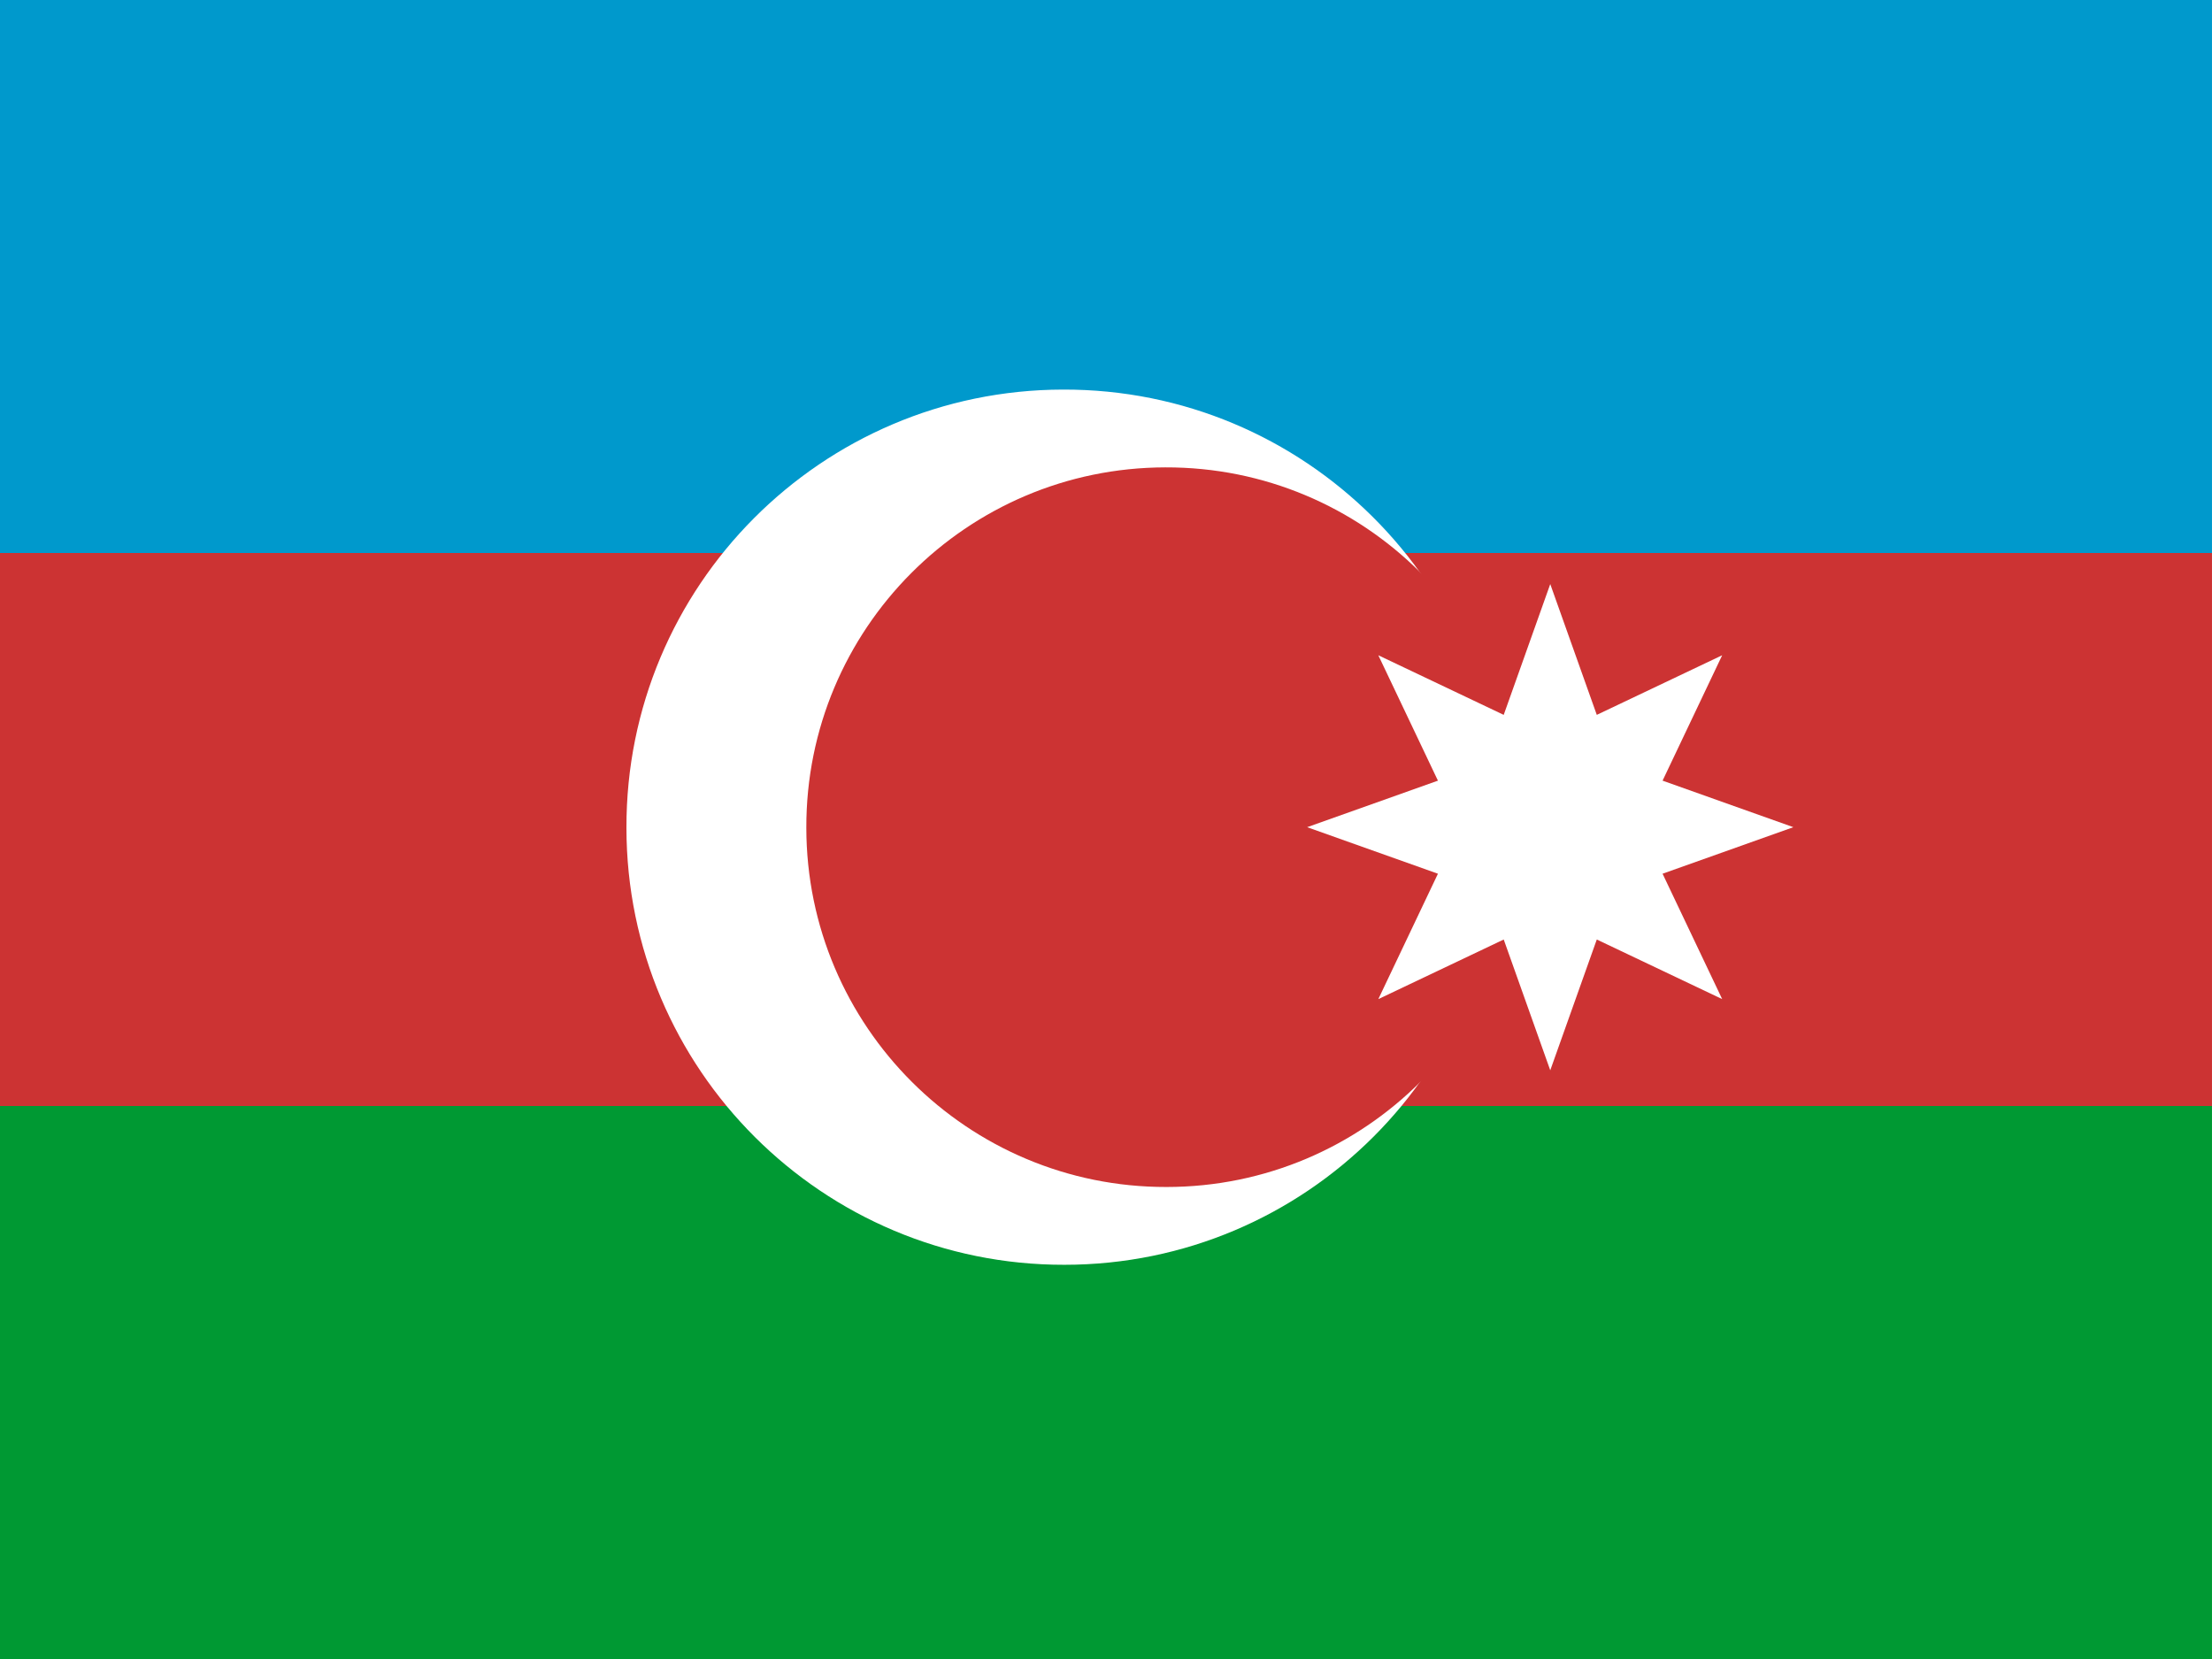
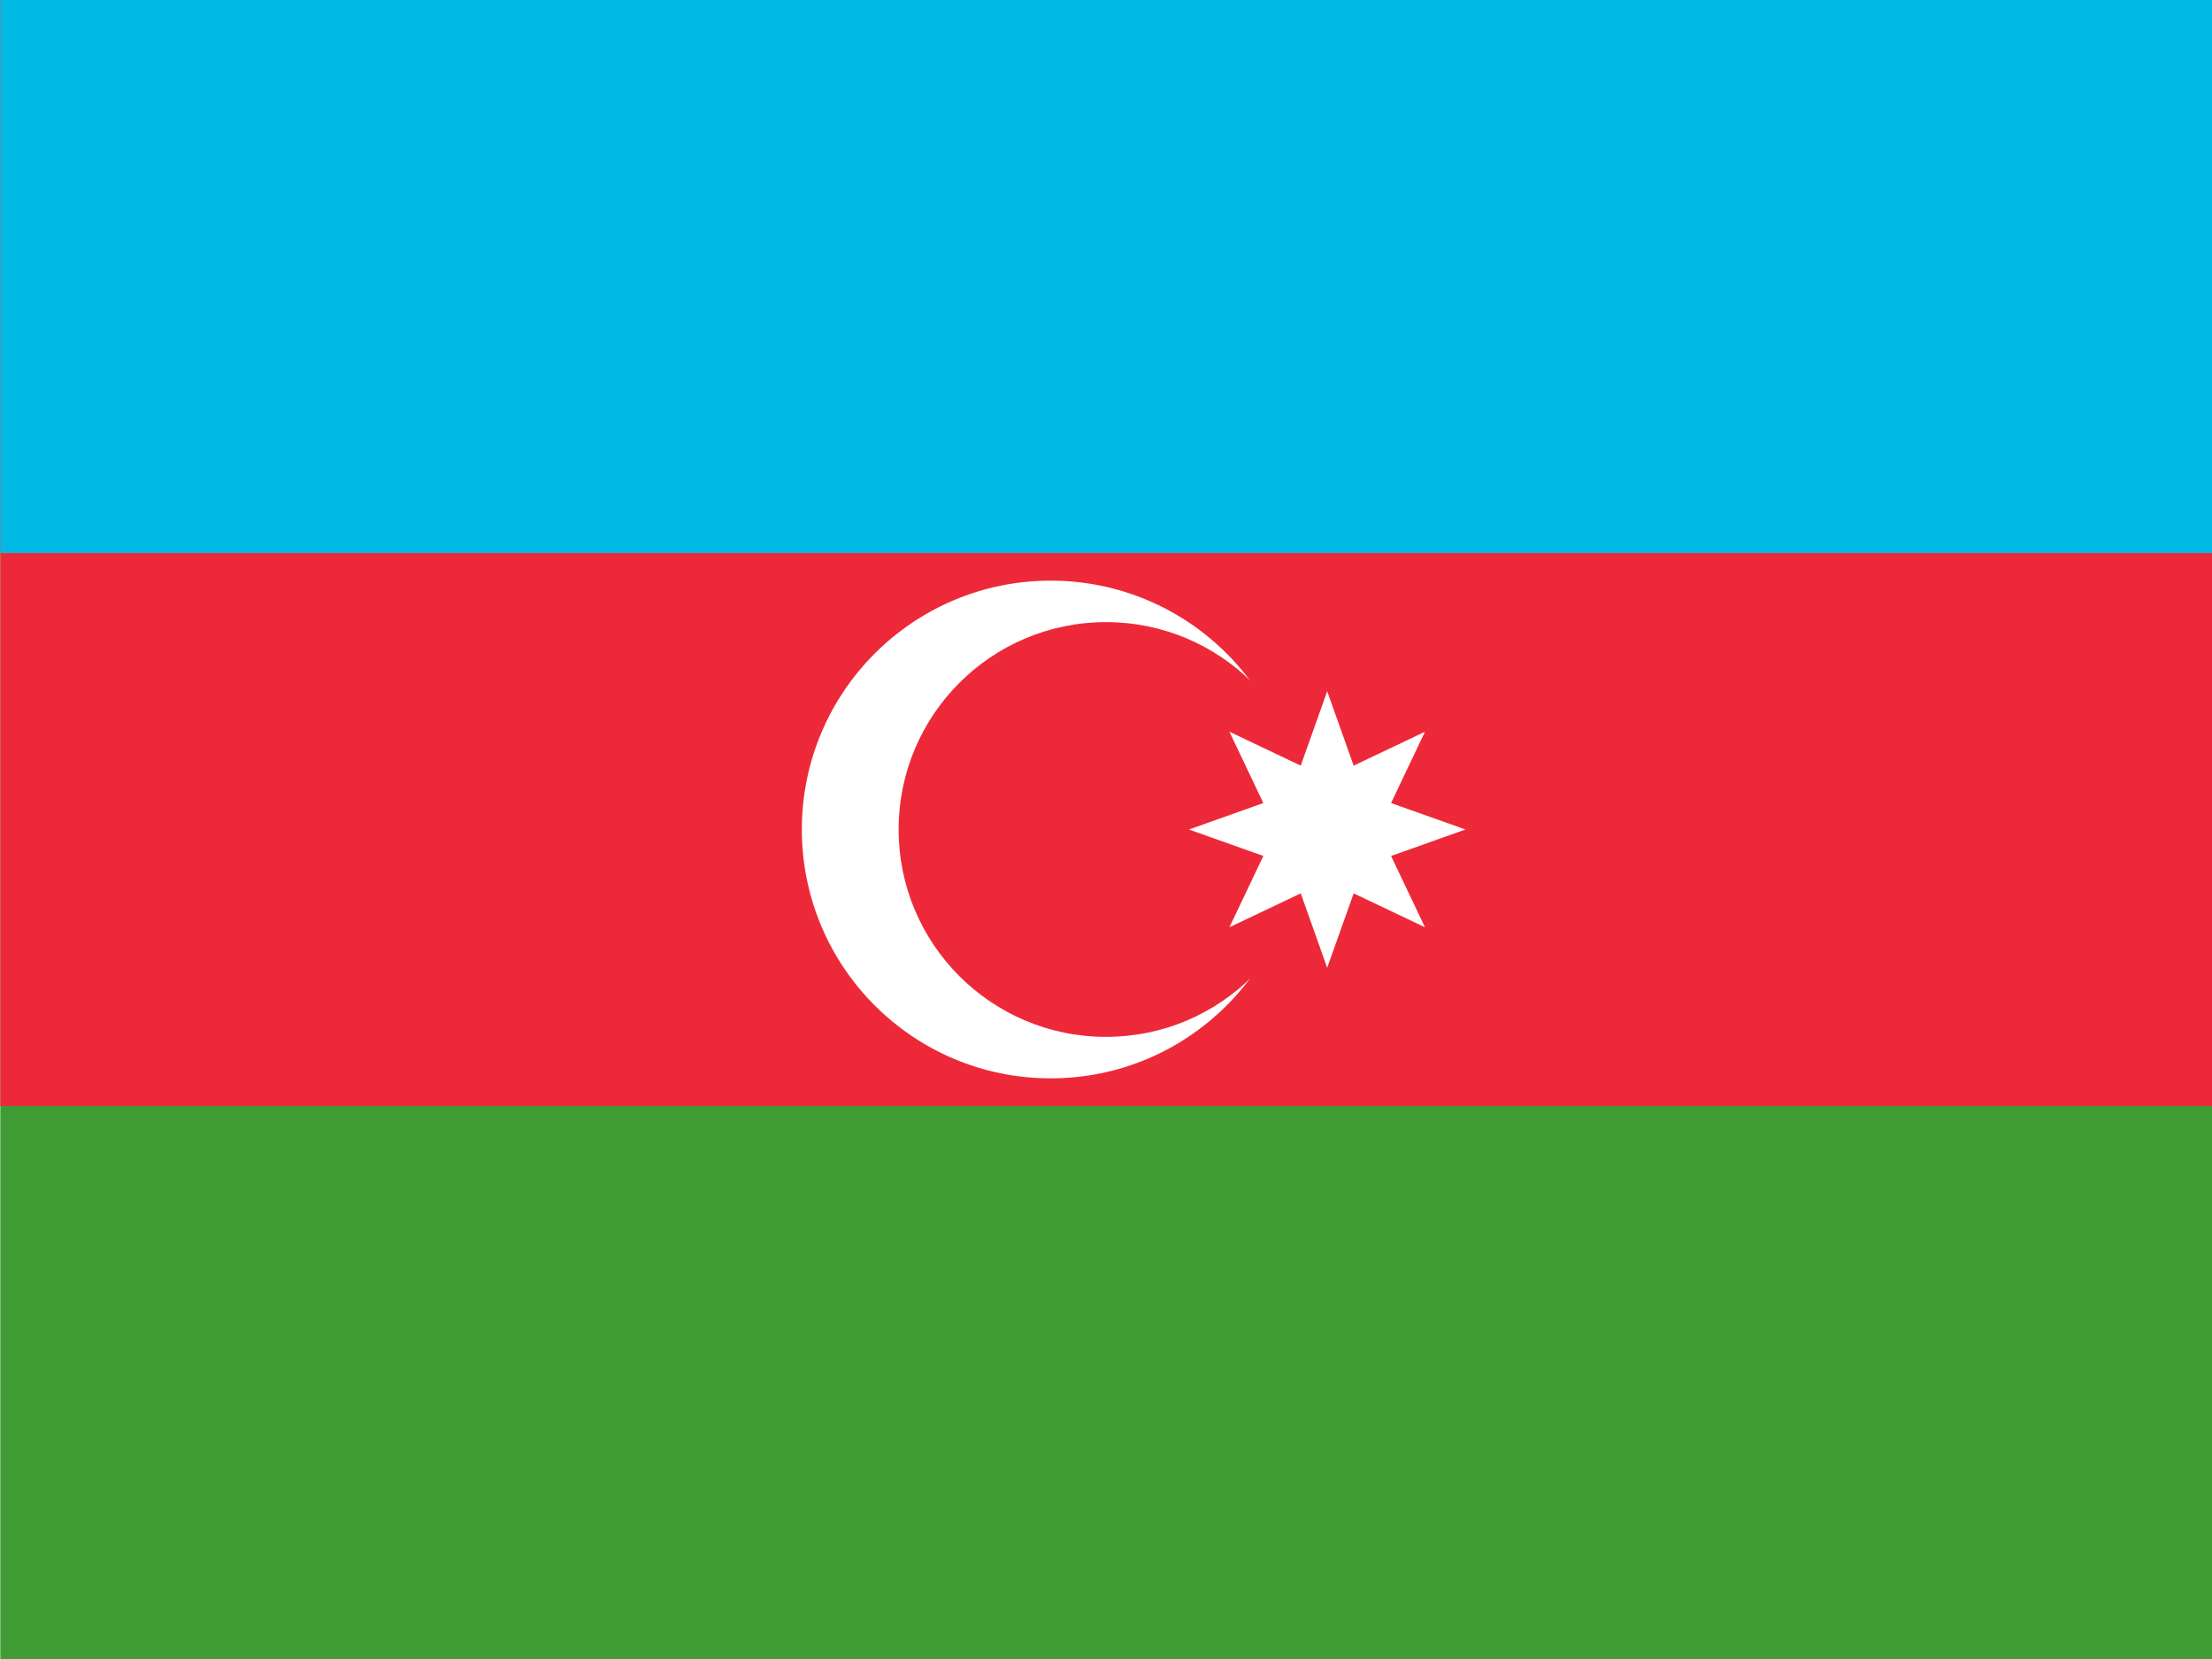
<svg xmlns="http://www.w3.org/2000/svg" height="480" width="640" version="1">
-   <g stroke-width="1pt">
-     <g fill-rule="evenodd">
-       <path fill="#c33" d="M0 160h639.996v160H0z" />
-       <path fill="#09c" d="M0 0h639.996v160H0z" />
-       <path fill="#093" d="M0 320h639.996v160H0z" />
-     </g>
-     <path d="M434.468 239.33c.056 69.89-56.62 126.612-126.51 126.612-69.89.113-126.655-56.525-126.71-126.415-.17-69.89 56.41-126.696 126.3-126.81 69.89-.22 126.748 56.32 126.916 126.21v.403z" fill="#fff" />
-     <path d="M441.502 239.33c.046 57.465-46.555 104.103-104.02 104.103-57.465.092-104.14-46.472-104.186-103.937-.138-57.465 46.39-104.178 103.854-104.27 57.465-.182 104.214 46.307 104.352 103.772v.332z" fill="#c33" />
-     <path fill-rule="evenodd" fill="#fff" d="M448.536 168.99L462 206.833l36.28-17.247-17.247 36.28 37.843 13.464-37.843 13.463 17.247 36.28L462 271.828l-13.464 37.843-13.463-37.843-36.28 17.247 17.246-36.28-37.844-13.464 37.843-13.463-17.248-36.28 36.28 17.246" />
-   </g>
+   <path fill="#3f9c35" d="M.1 0h640v480H.1z" />
+   <path fill="#ed2939" d="M.1 0h640v320H.1z" />
+   <path fill="#00b9e4" d="M.1 0h640v160H.1z" />
+   <circle cx="304" cy="240" r="72" fill="#fff" />
+   <circle cx="320" cy="240" r="60" fill="#ed2939" />
+   <path d="M384 200l7.654 21.522 20.63-9.806-9.806 20.63L424 240l-21.522 7.654 9.806 20.63-20.63-9.806L384 280l-7.654-21.522-20.63 9.806 9.806-20.63L344 240l21.522-7.654-9.806-20.63 20.63 9.806L384 200z" fill="#fff" />
</svg>
